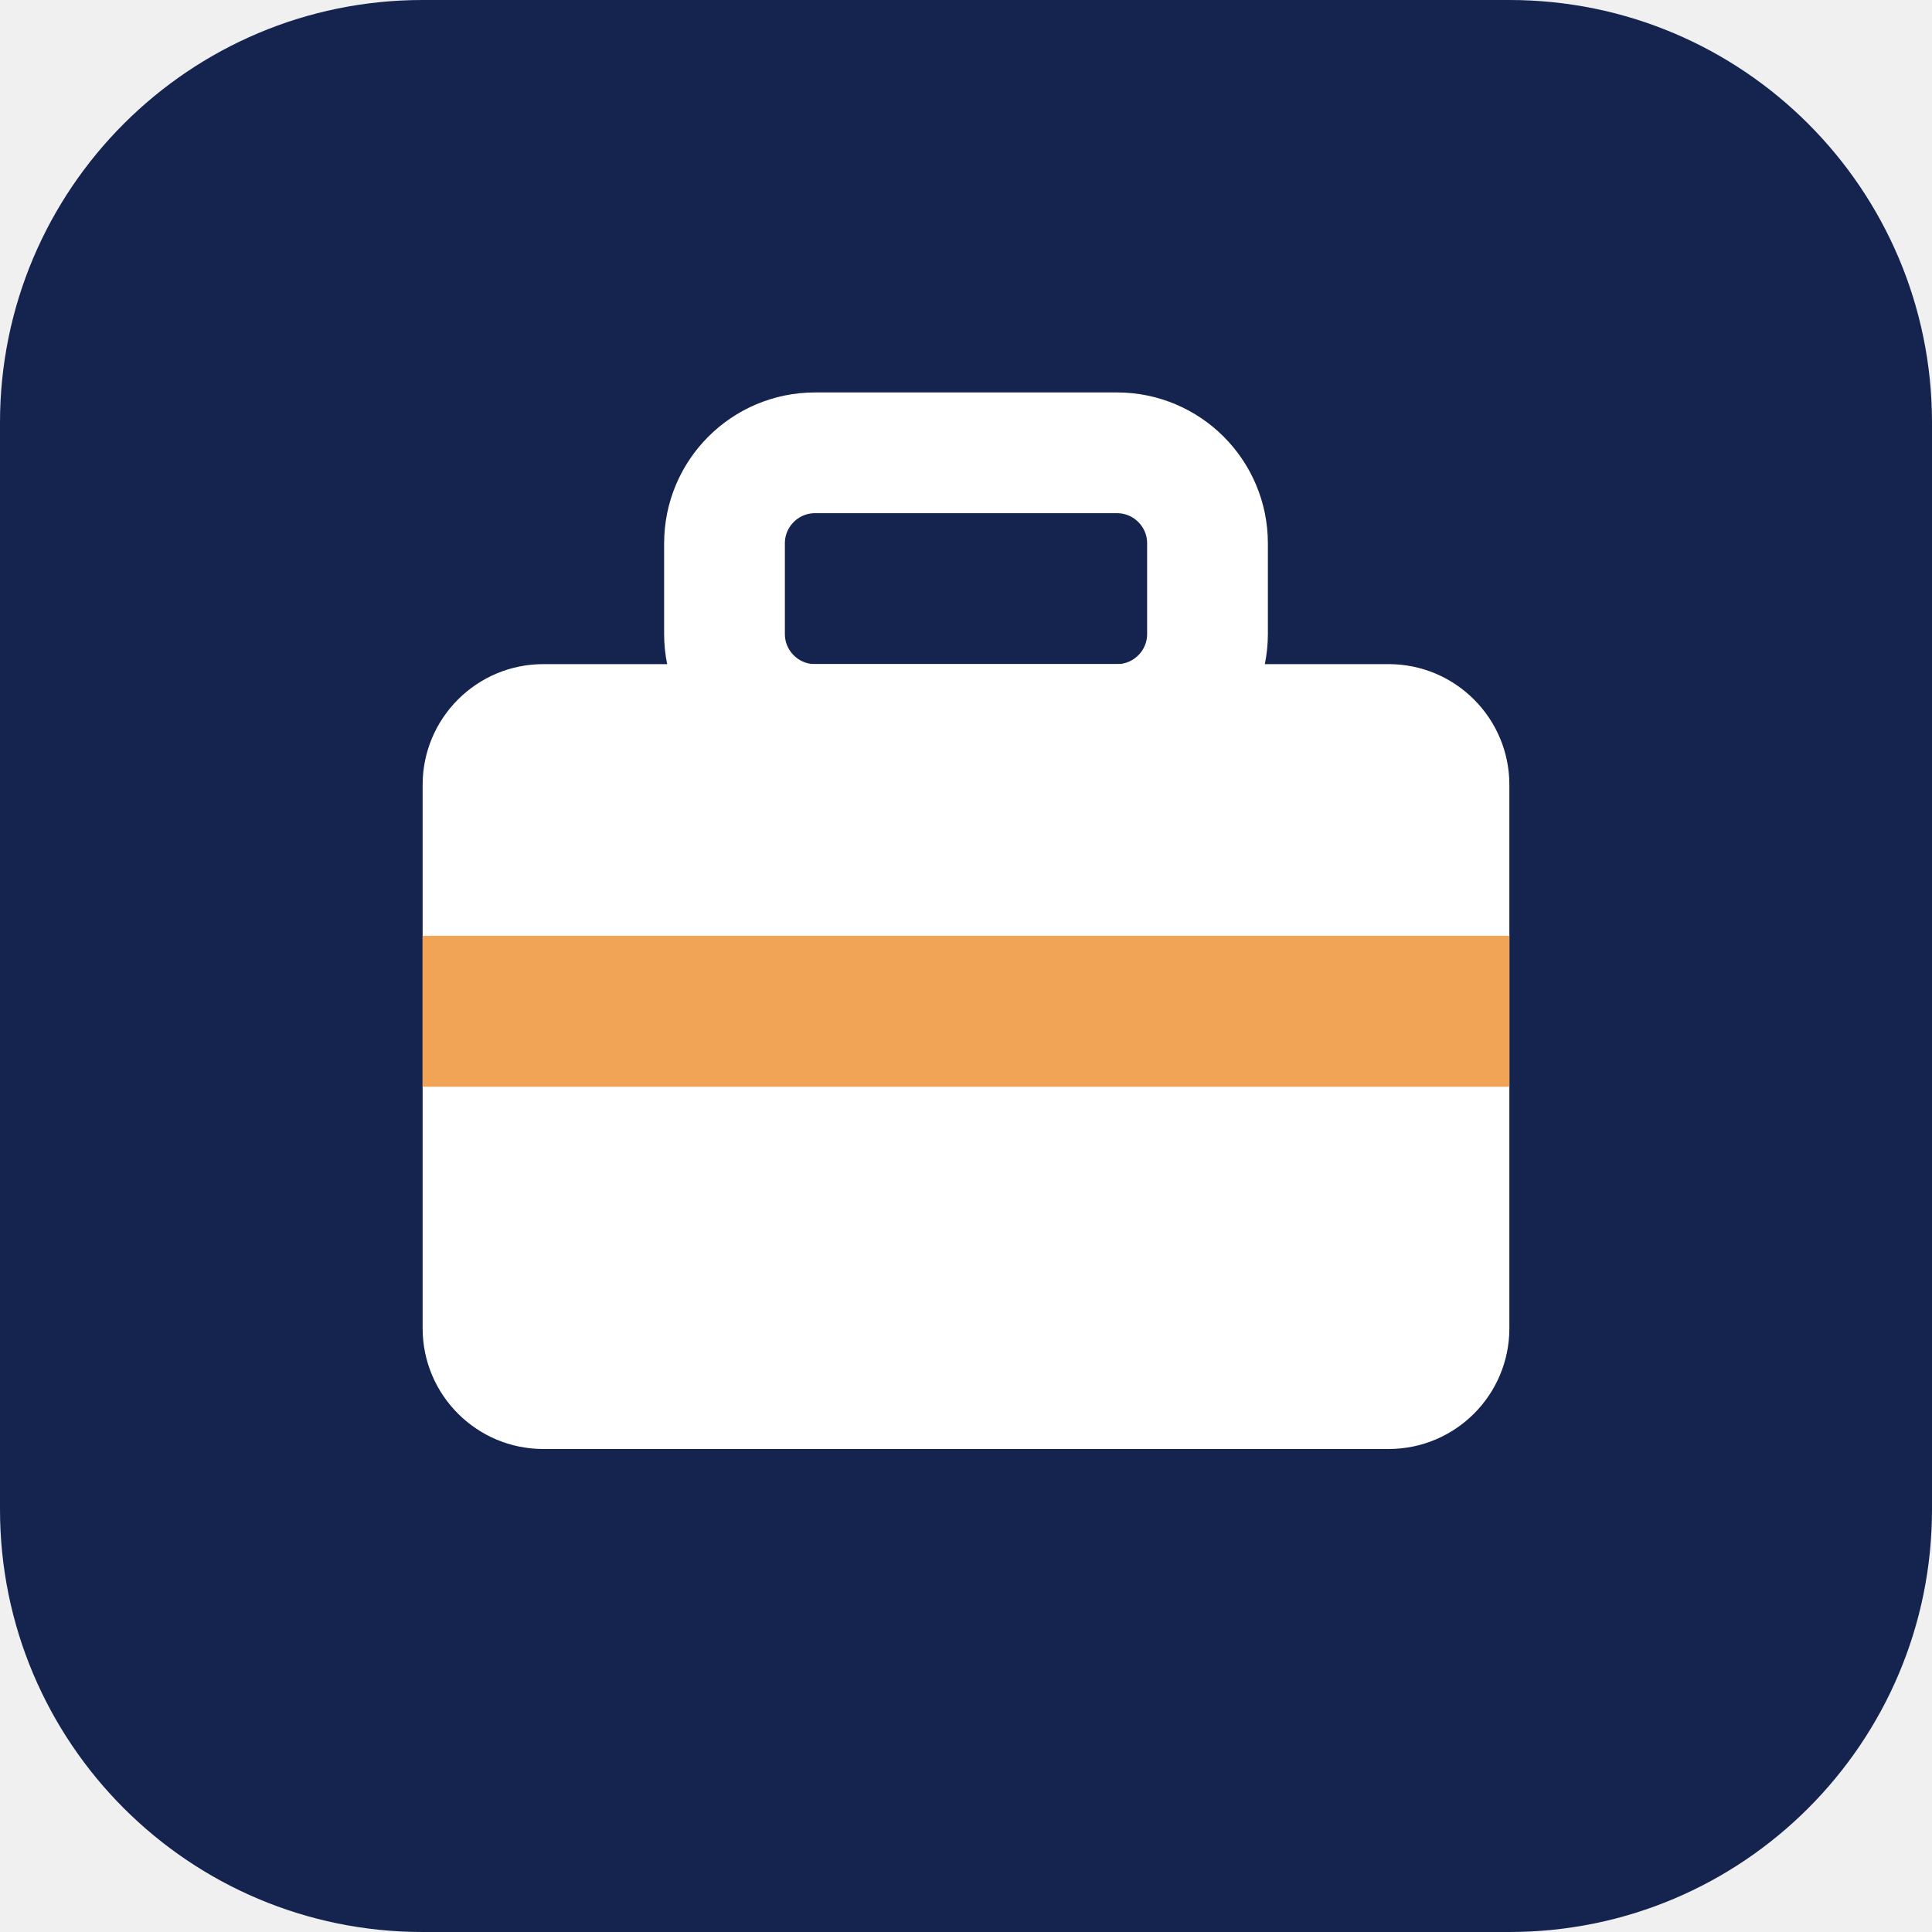
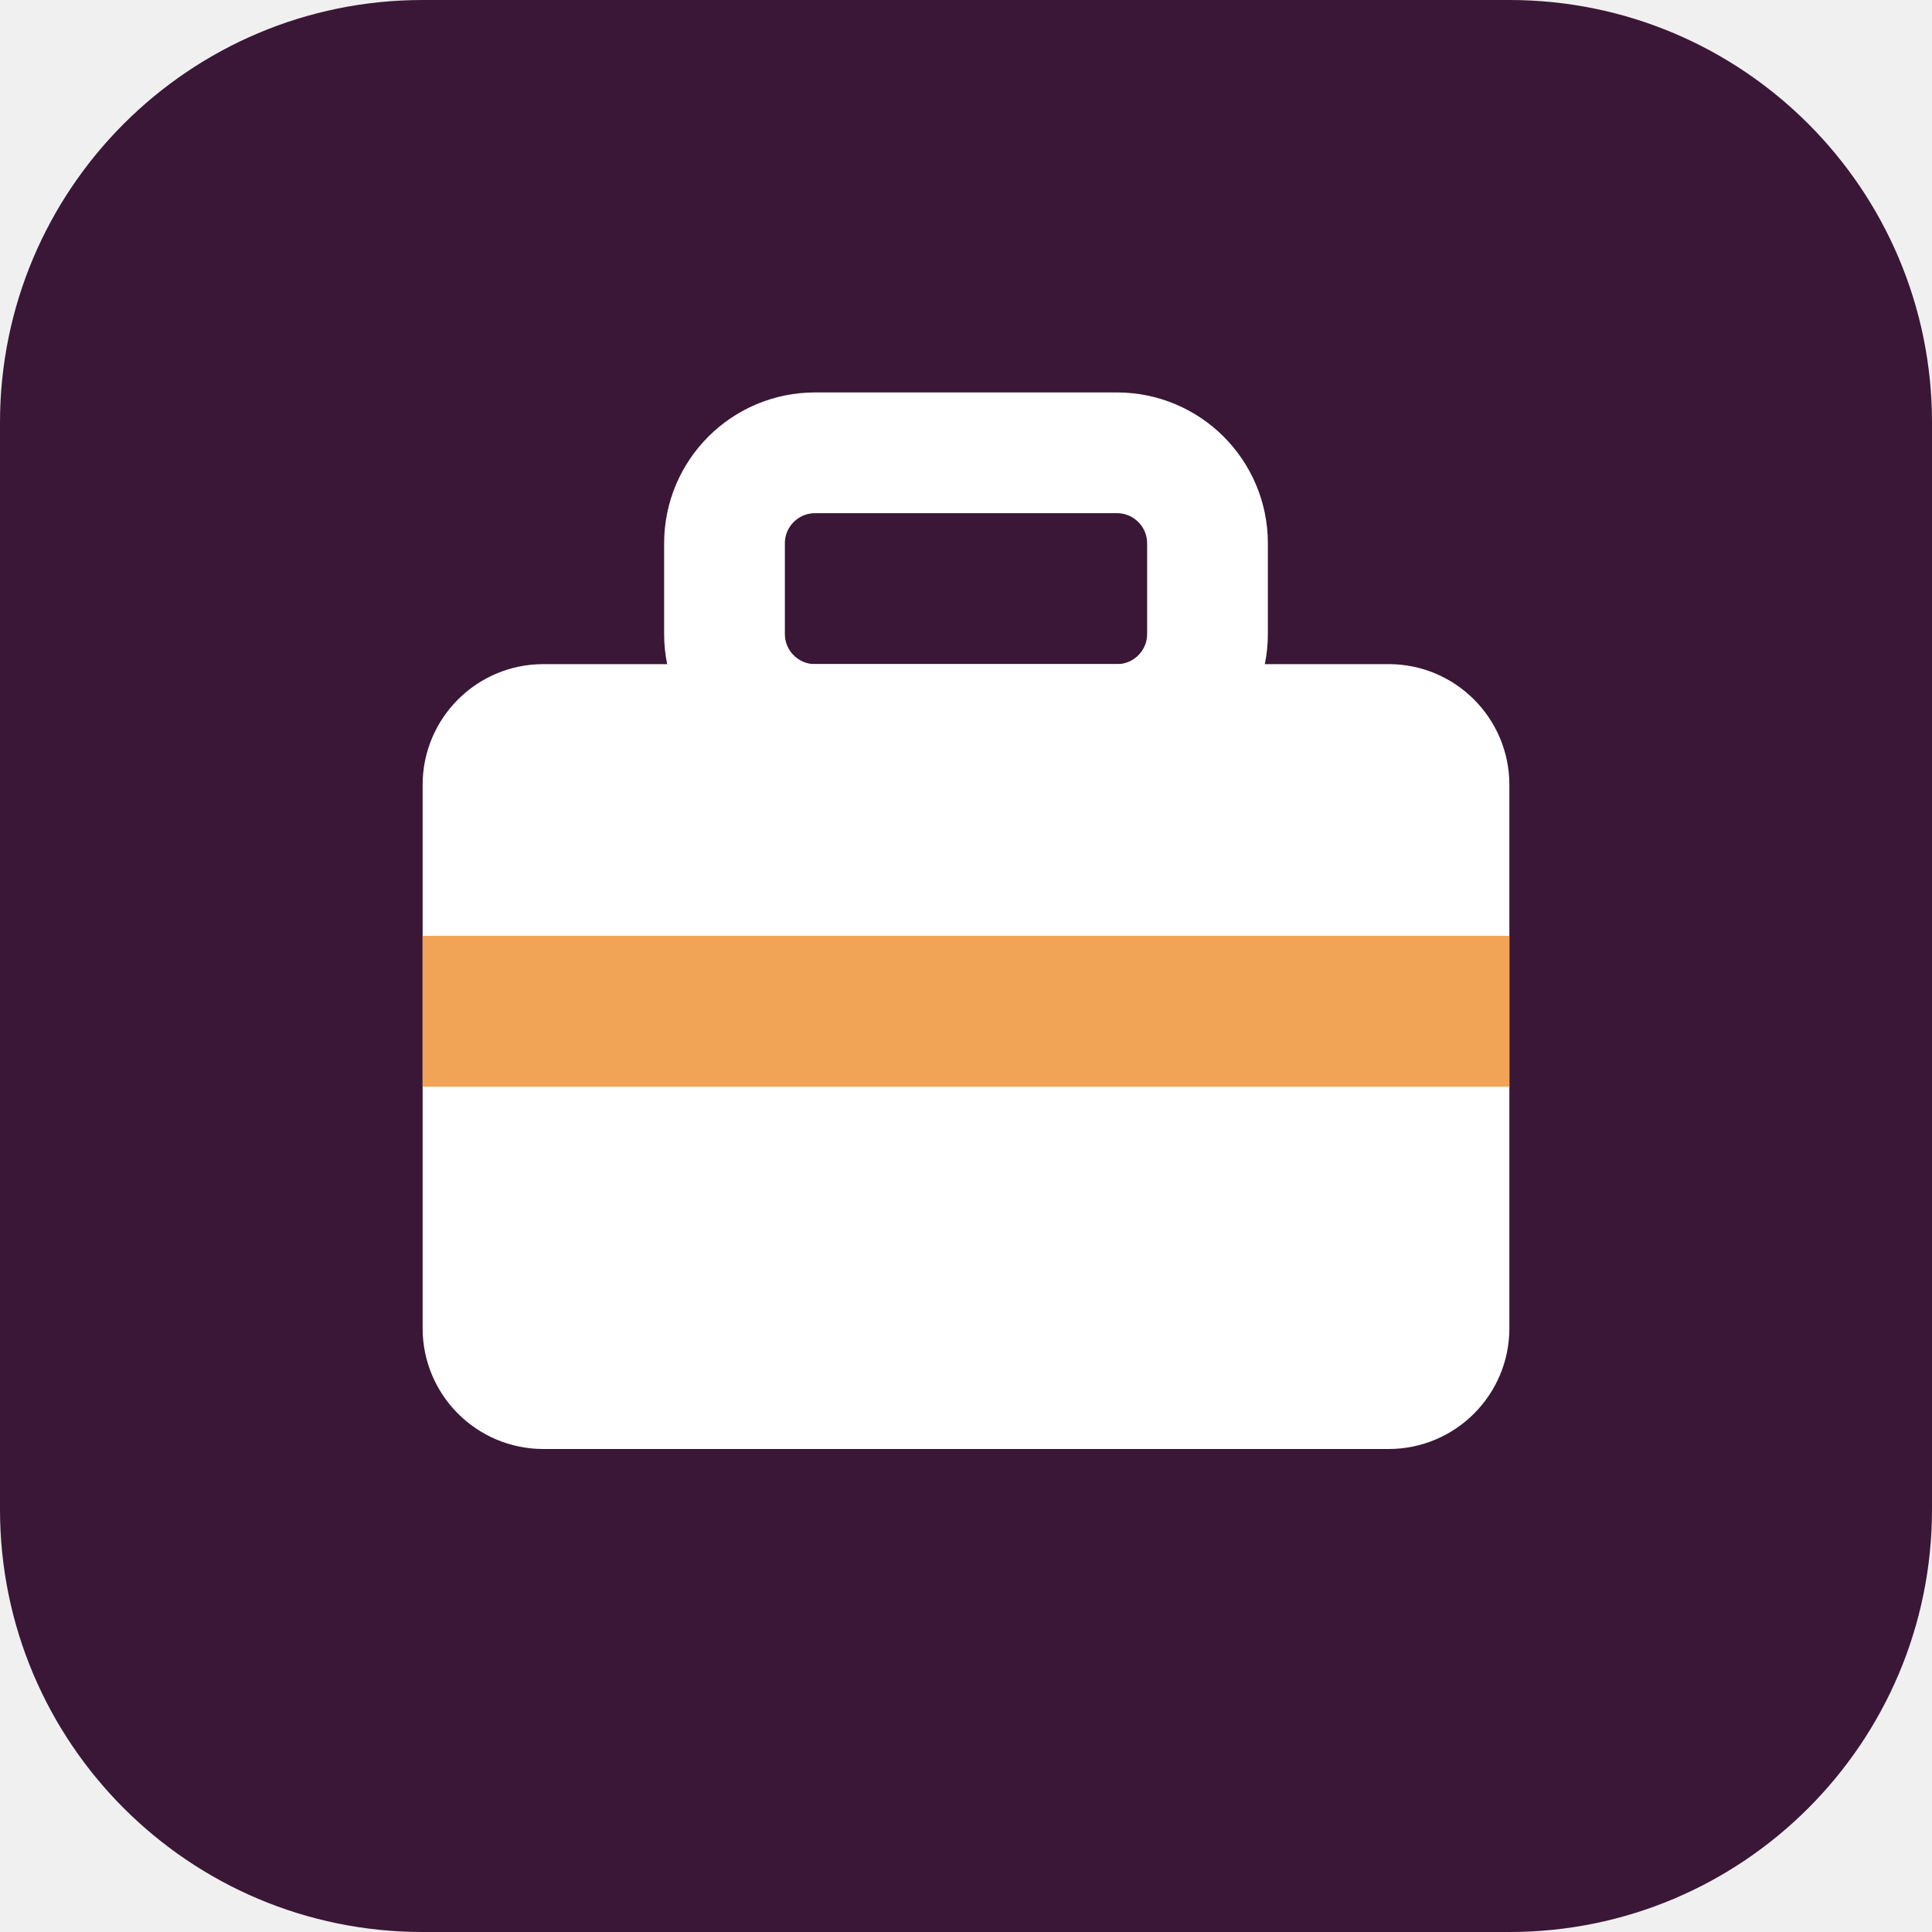
<svg xmlns="http://www.w3.org/2000/svg" viewBox="0 0 64 64">
-   <rect width="64" height="64" rx="14" fill="#14244F" />
+   <rect width="64" height="64" rx="14" fill="#3A1736" />
  <rect x="14" y="22" width="36" height="26" rx="4" fill="#FFFFFF" />
  <rect x="24" y="15" width="16" height="9" rx="3" fill="none" stroke="#FFFFFF" stroke-width="4" />
  <rect x="14" y="31" width="36" height="5" fill="#F2A456" />
</svg>
